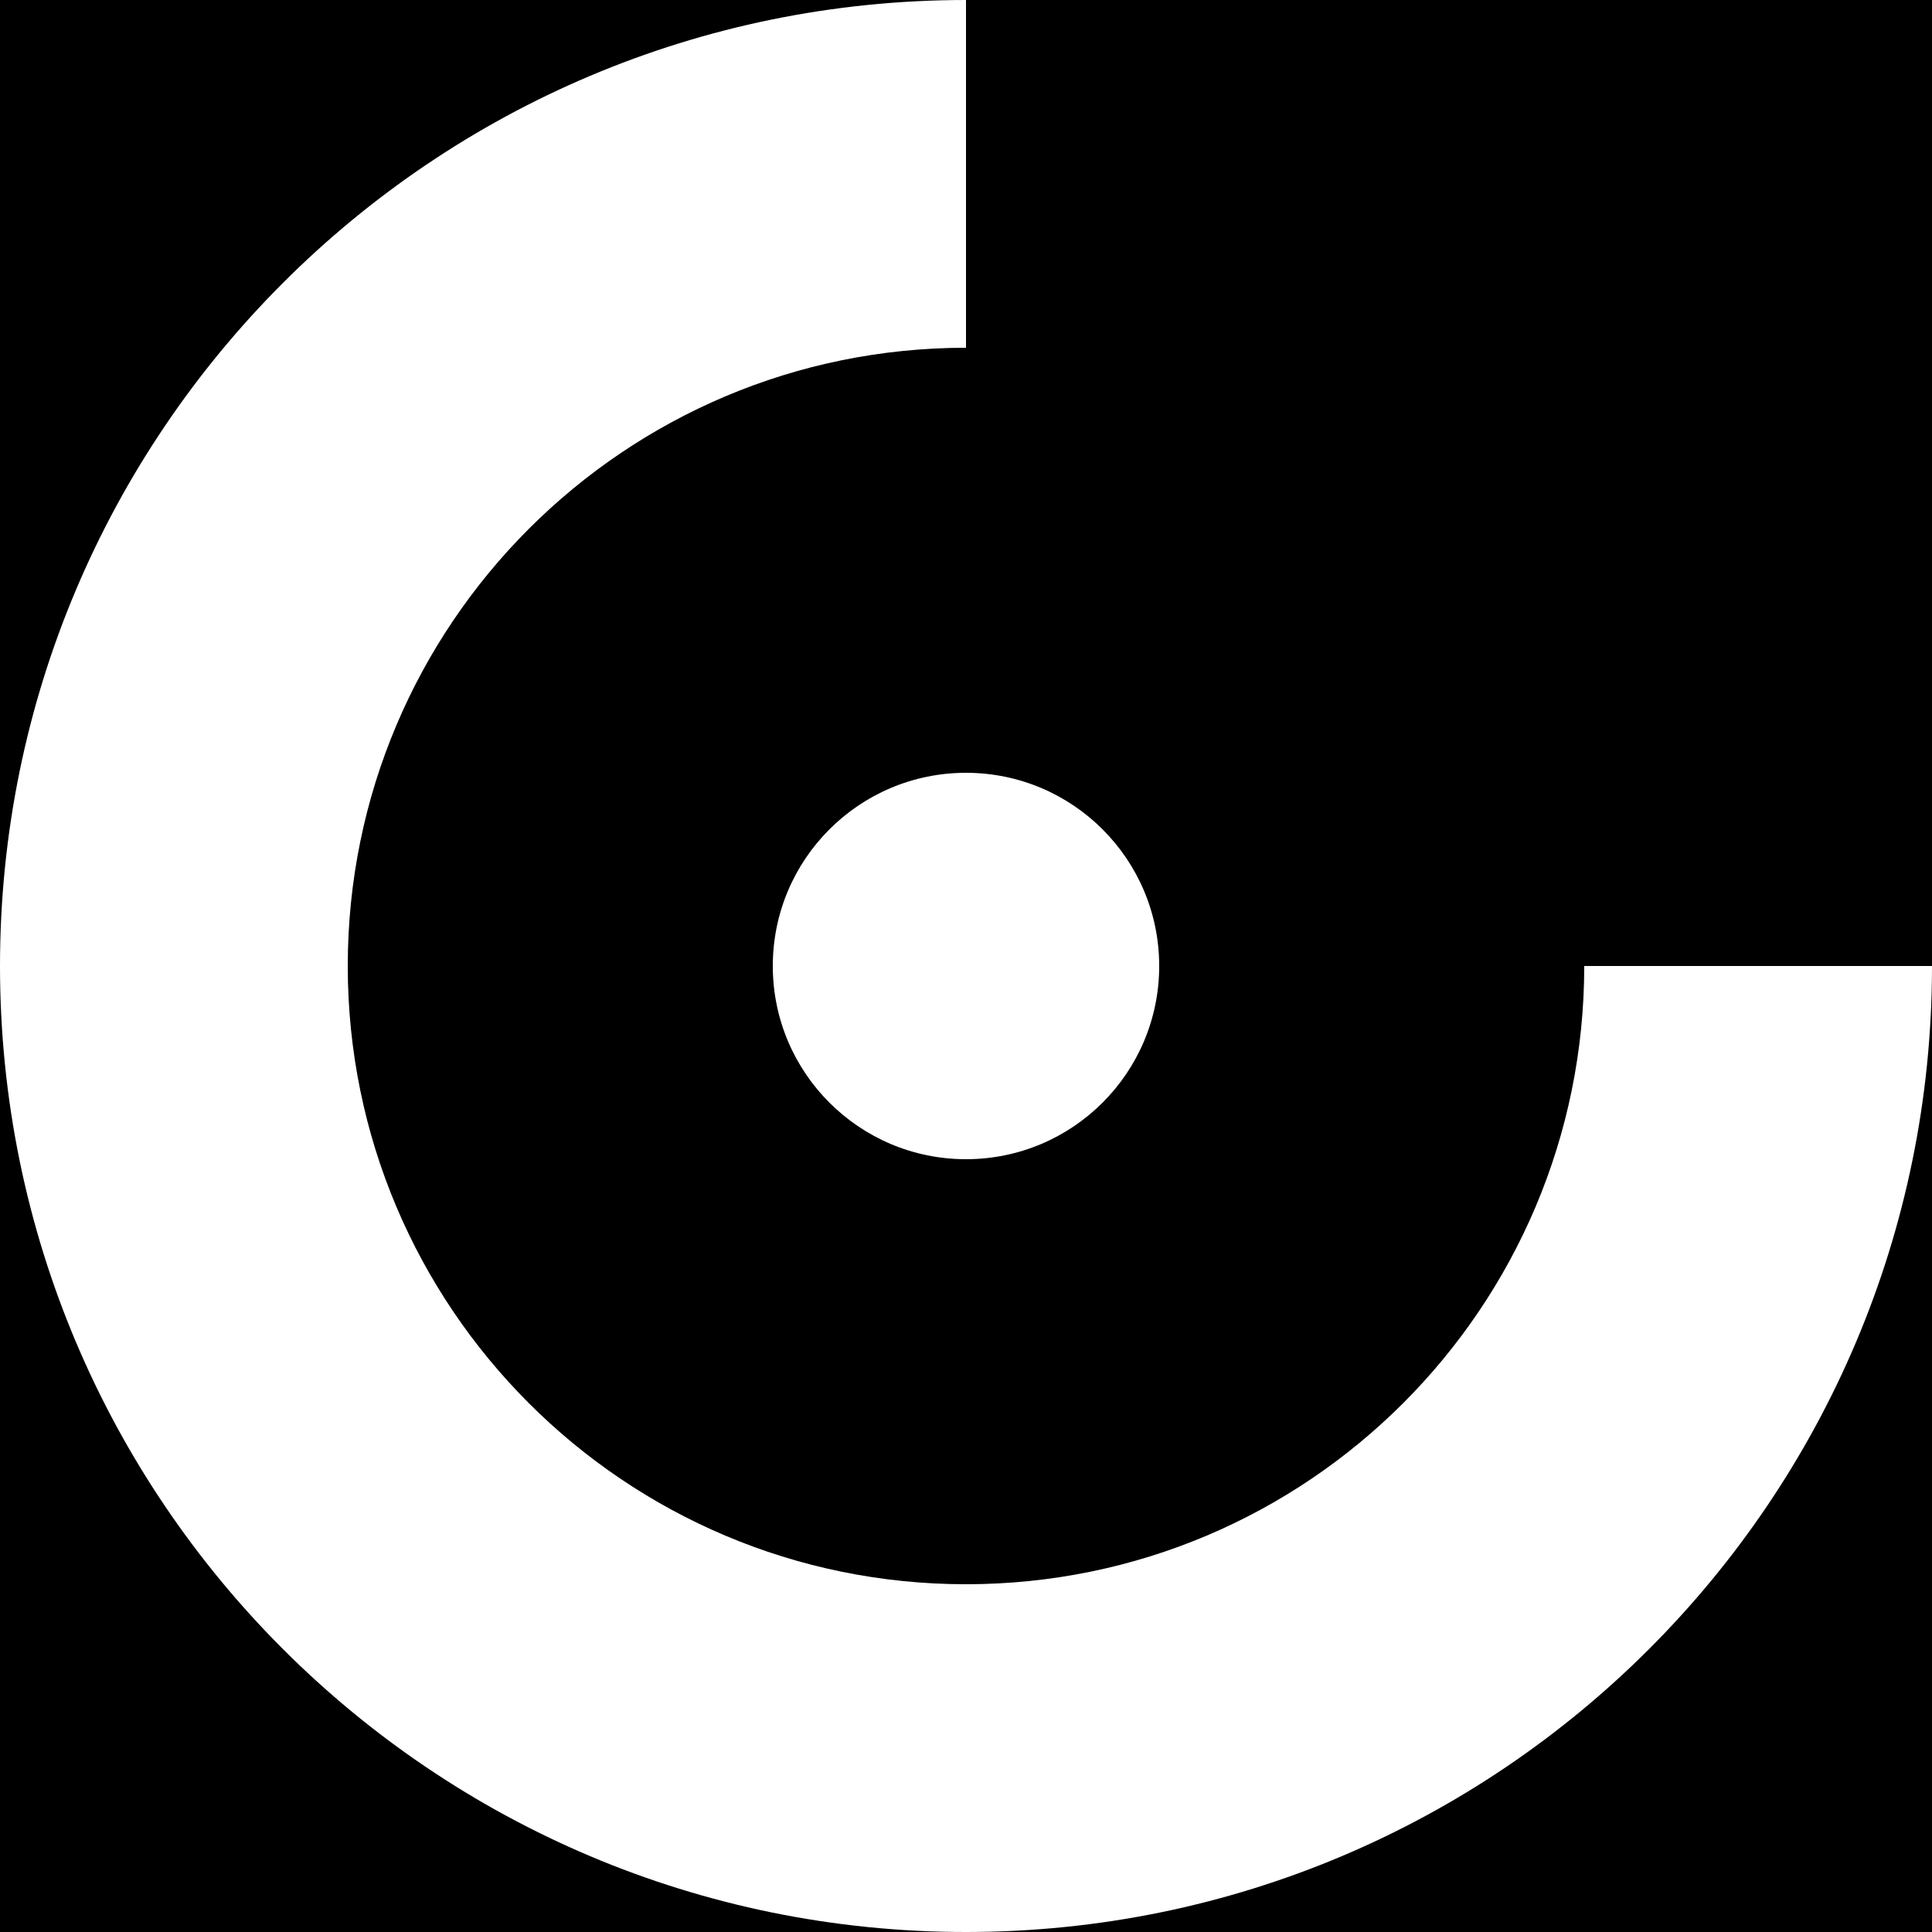
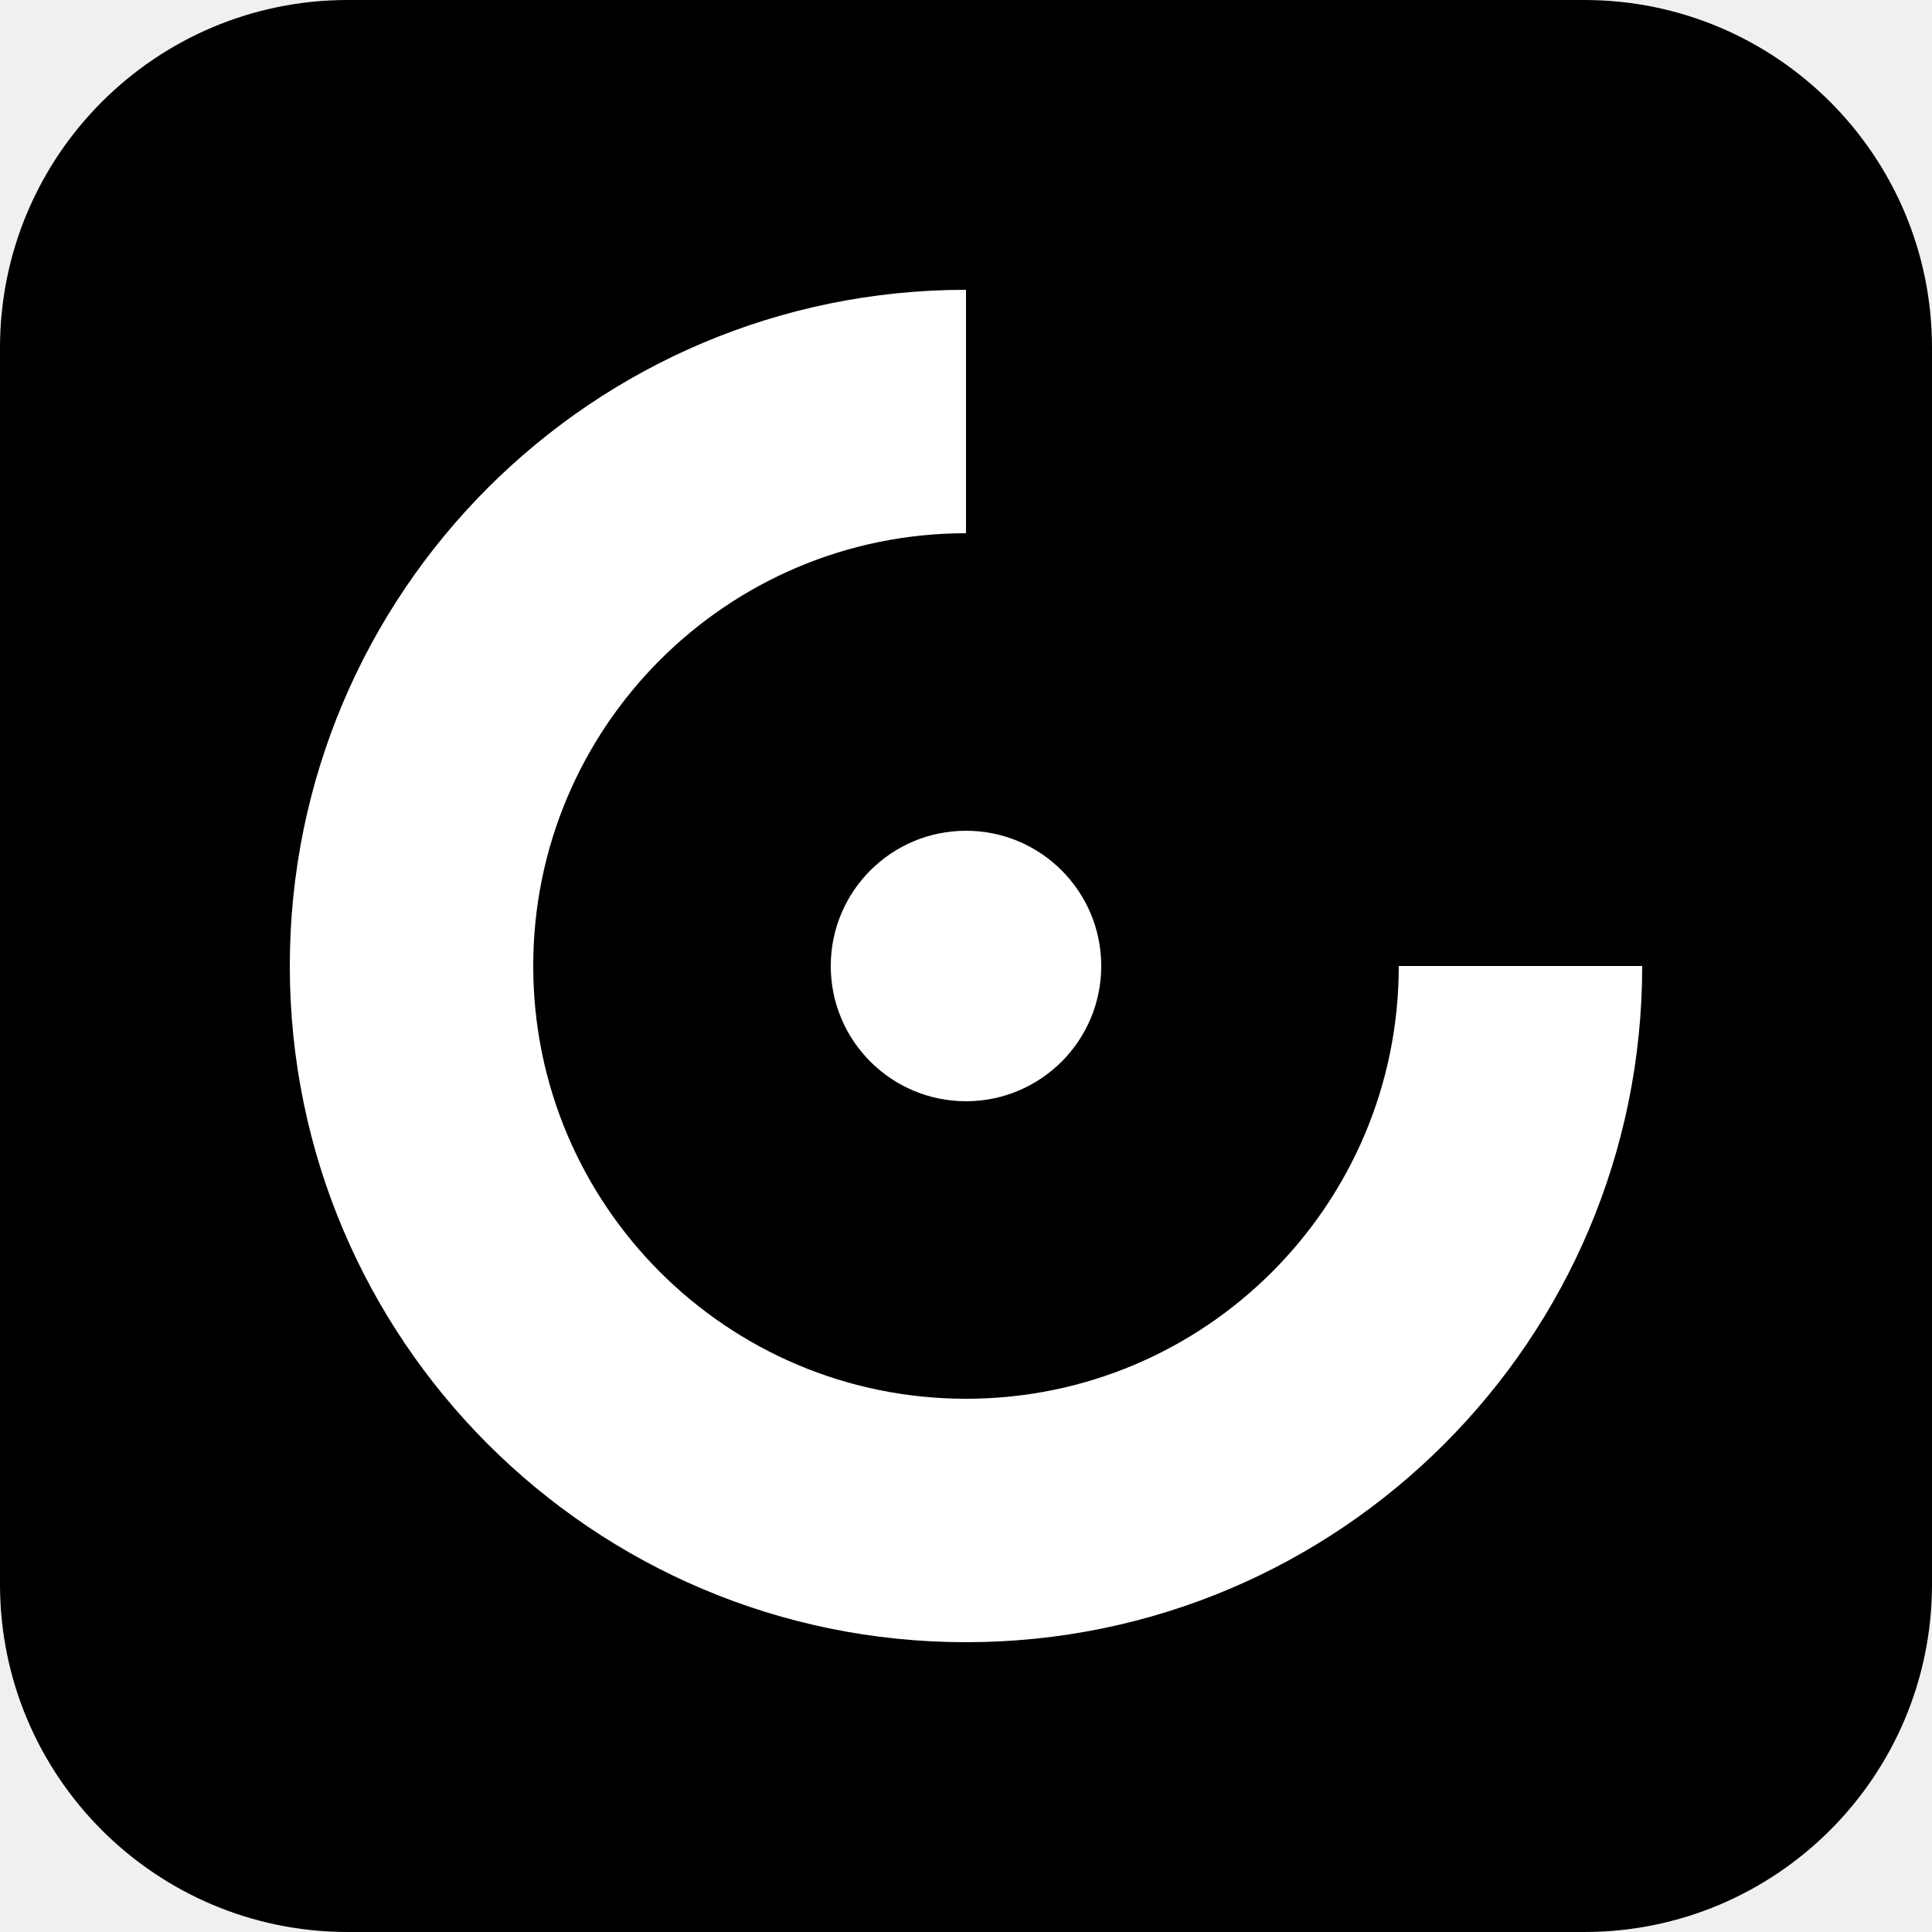
<svg xmlns="http://www.w3.org/2000/svg" viewBox="0 0 100 100">
-   <rect width="100" height="100" fill="#000000" />
-   <path fill="#ffffff" d="M 50 0 A 50 50 0 1 0 100 50 L 82 50 A 32 32 0 1 1 50 18 Z" />
-   <circle cx="50" cy="50" r="10" fill="#ffffff" />
+   <rect width="100" height="100" rx="18" fill="#000000" />
+   <g fill="#ffffff" transform="translate(15 15) scale(0.7)">
+     <path d="M 50 0 A 50 50 0 1 0 100 50 L 82 50 A 32 32 0 1 1 50 18 Z" />
+     <circle cx="50" cy="50" r="10" />
+   </g>
</svg>
